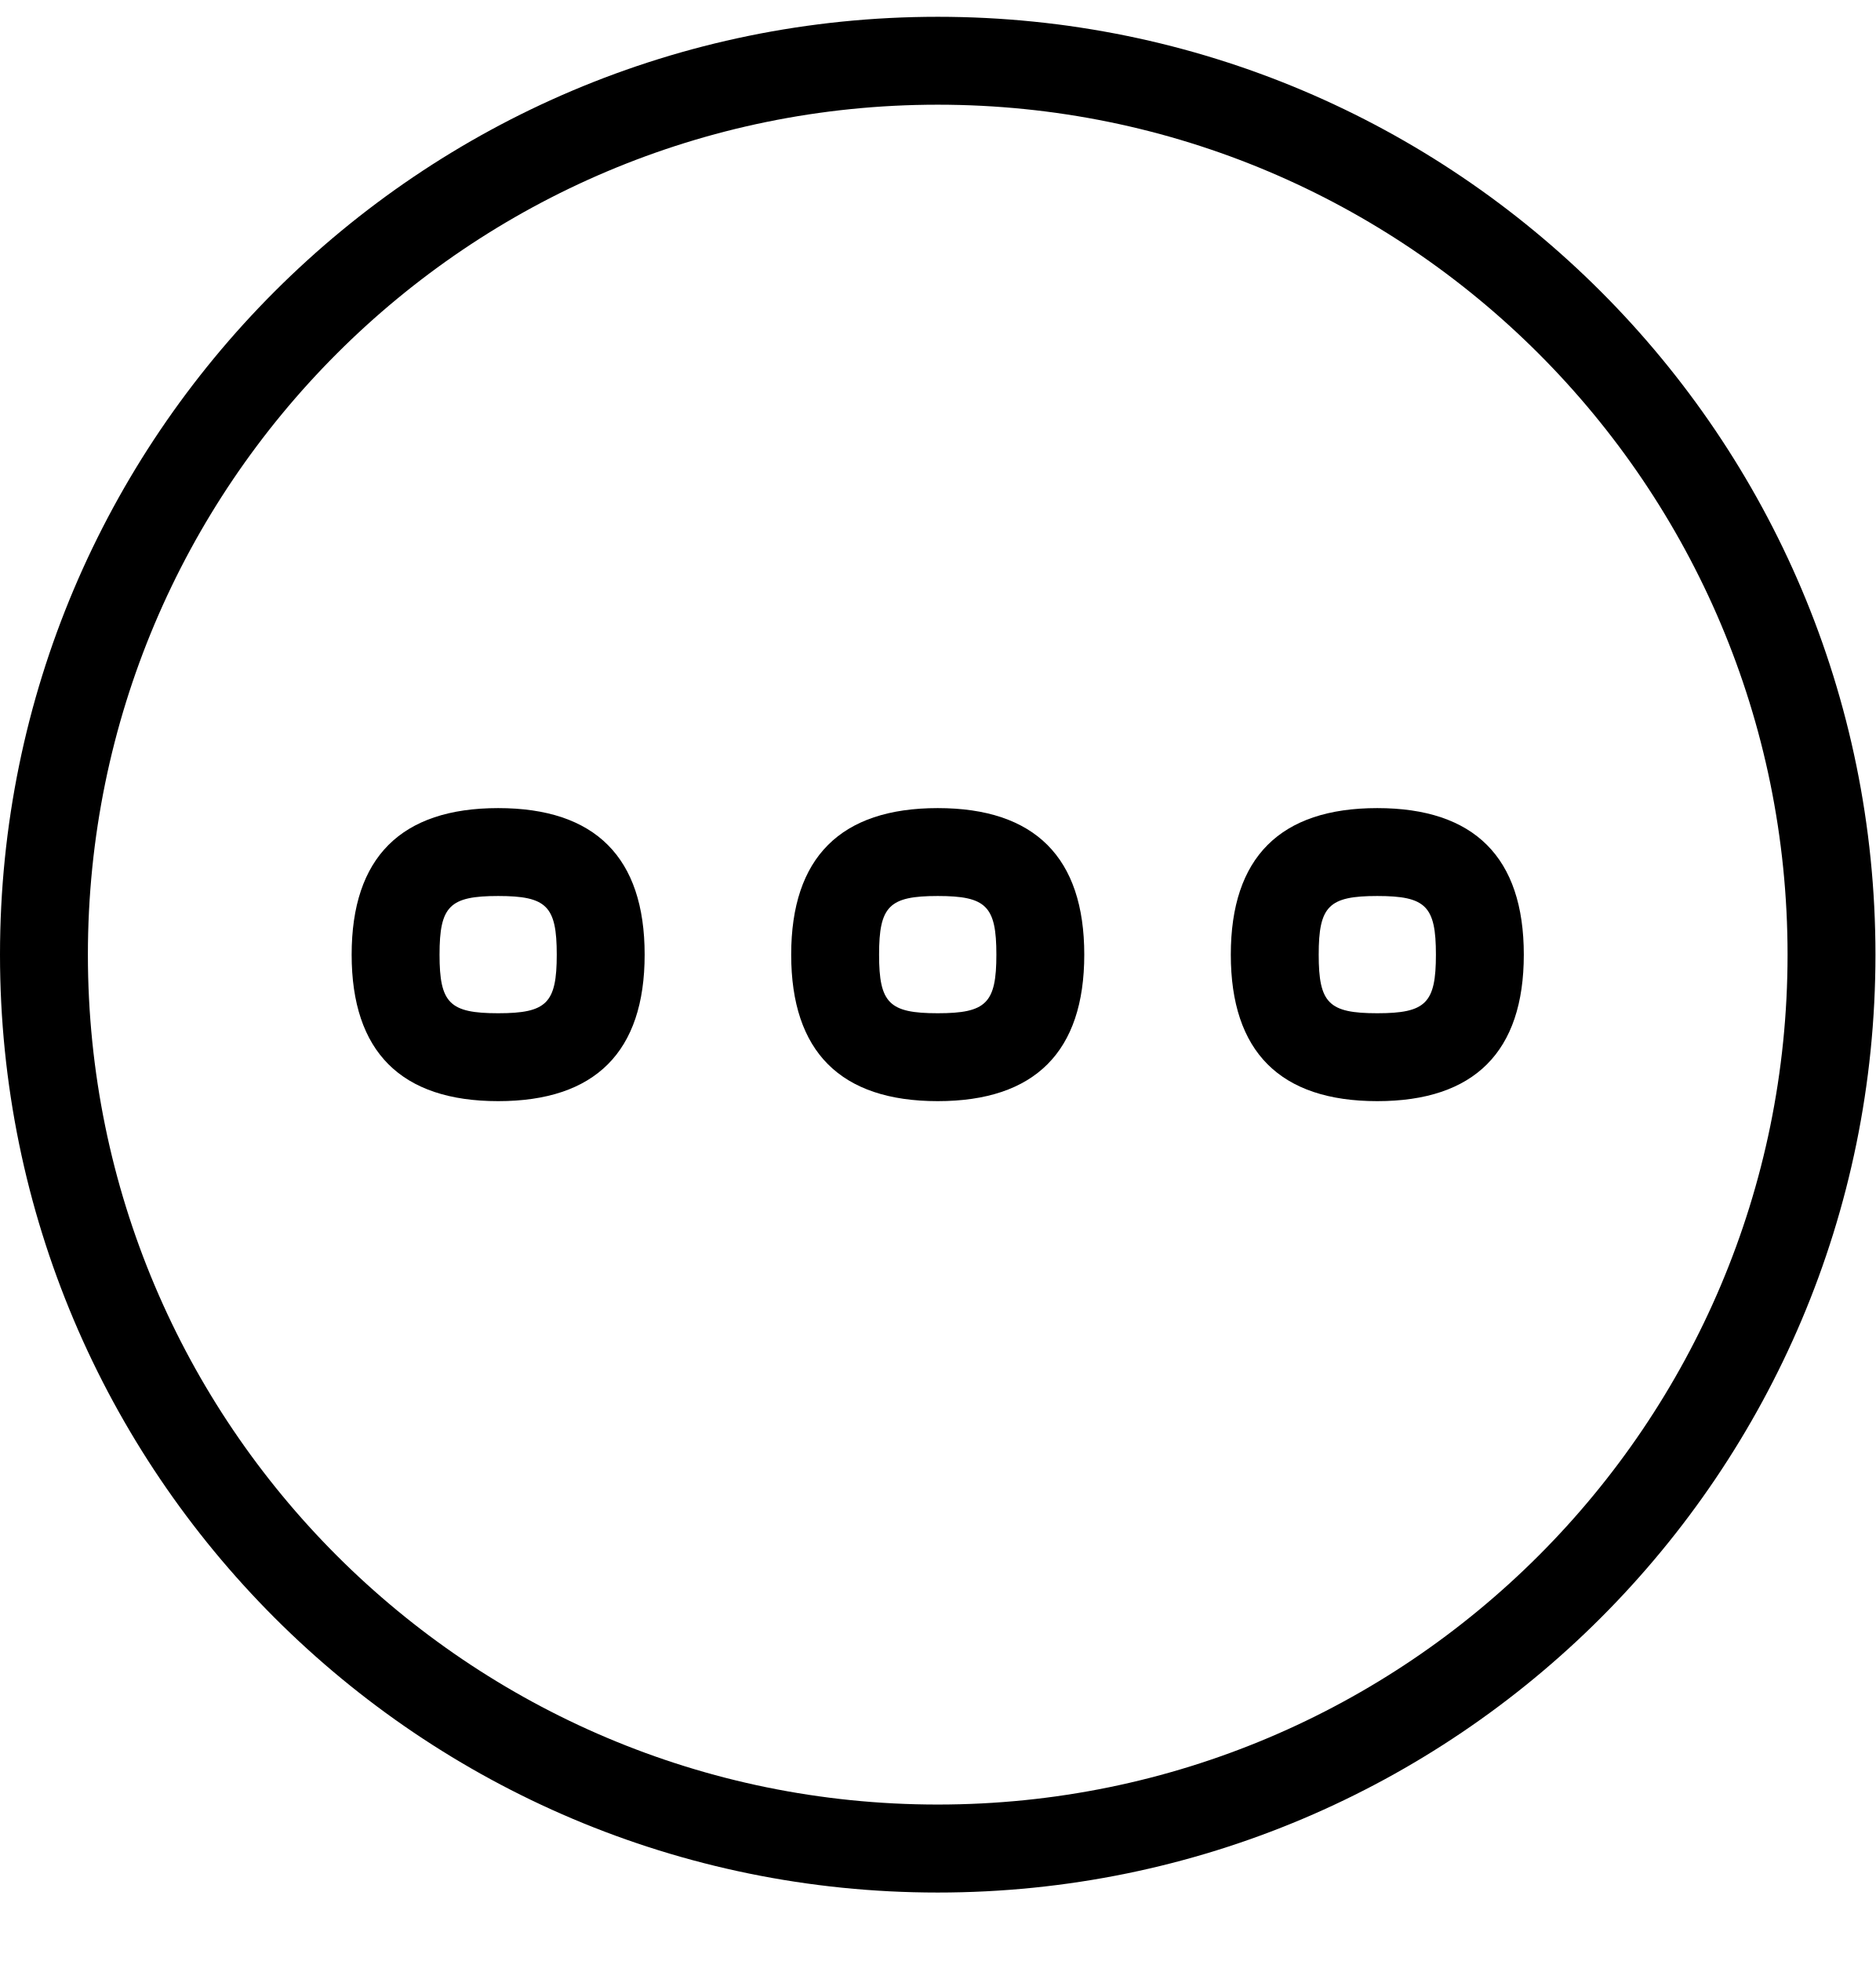
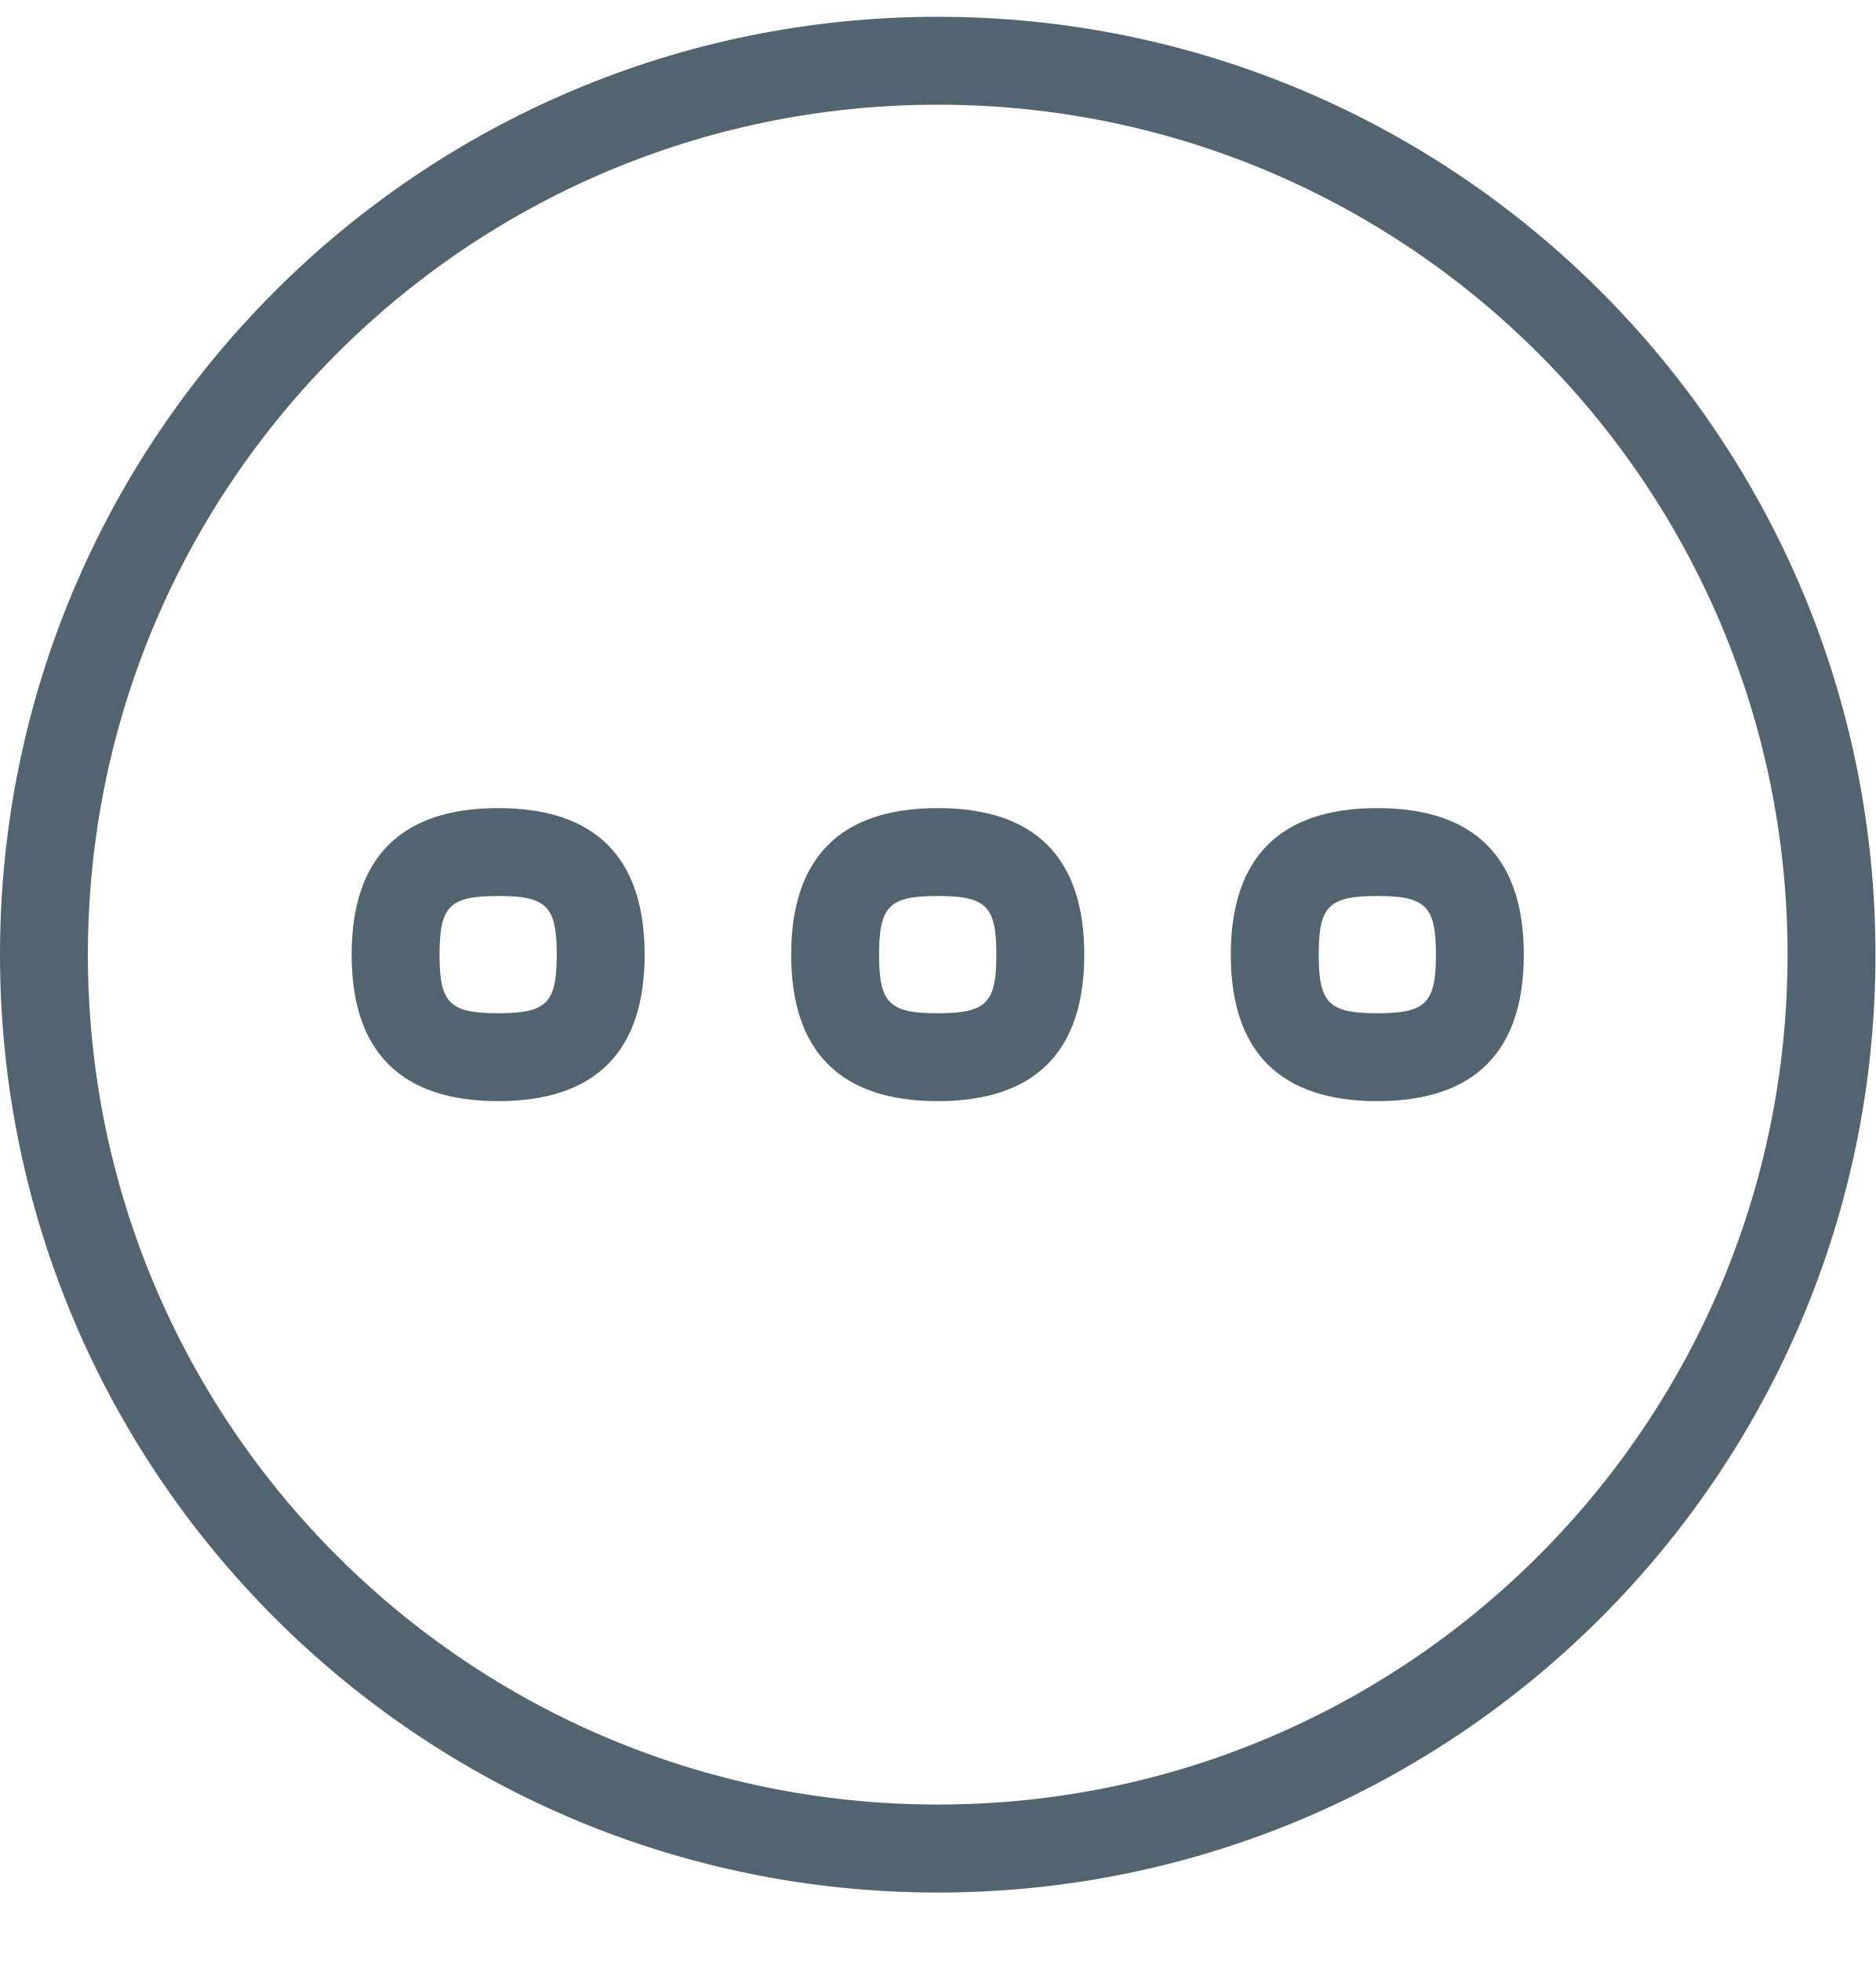
<svg xmlns="http://www.w3.org/2000/svg" width="22" height="23" viewBox="0 0 22 23" fill="none">
-   <path fill-rule="evenodd" clip-rule="evenodd" d="M7.562 11.197C7.562 12.336 6.983 12.915 5.844 12.915C4.705 12.915 4.125 12.336 4.125 11.197C4.125 10.057 4.705 9.478 5.844 9.478C6.983 9.478 7.562 10.057 7.562 11.197ZM6.531 11.197C6.531 11.766 6.413 11.884 5.844 11.884C5.274 11.884 5.156 11.766 5.156 11.197C5.156 10.627 5.274 10.509 5.844 10.509C6.413 10.509 6.531 10.627 6.531 11.197Z" fill="black" />
-   <path fill-rule="evenodd" clip-rule="evenodd" d="M11 12.915C12.139 12.915 12.719 12.336 12.719 11.197C12.719 10.057 12.139 9.478 11 9.478C9.861 9.478 9.281 10.057 9.281 11.197C9.281 12.336 9.861 12.915 11 12.915ZM11 11.884C11.569 11.884 11.688 11.766 11.688 11.197C11.688 10.627 11.569 10.509 11 10.509C10.431 10.509 10.312 10.627 10.312 11.197C10.312 11.766 10.431 11.884 11 11.884Z" fill="black" />
-   <path fill-rule="evenodd" clip-rule="evenodd" d="M17.875 11.197C17.875 12.336 17.295 12.915 16.156 12.915C15.017 12.915 14.438 12.336 14.438 11.197C14.438 10.057 15.017 9.478 16.156 9.478C17.295 9.478 17.875 10.057 17.875 11.197ZM16.844 11.197C16.844 11.766 16.726 11.884 16.156 11.884C15.587 11.884 15.469 11.766 15.469 11.197C15.469 10.627 15.587 10.509 16.156 10.509C16.726 10.509 16.844 10.627 16.844 11.197Z" fill="black" />
-   <path fill-rule="evenodd" clip-rule="evenodd" d="M22 11.197C22 17.272 17.075 22.197 11 22.197C4.925 22.197 0 17.272 0 11.197C0 5.121 4.925 0.197 11 0.197C17.075 0.197 22 5.121 22 11.197ZM20.969 11.197C20.969 16.702 16.506 21.165 11 21.165C5.494 21.165 1.031 16.702 1.031 11.197C1.031 5.691 5.494 1.228 11 1.228C16.506 1.228 20.969 5.691 20.969 11.197Z" fill="black" />
+   <path fill-rule="evenodd" clip-rule="evenodd" d="M7.562 11.197C7.562 12.336 6.983 12.915 5.844 12.915C4.705 12.915 4.125 12.336 4.125 11.197C4.125 10.057 4.705 9.478 5.844 9.478C6.983 9.478 7.562 10.057 7.562 11.197ZM6.531 11.197C6.531 11.766 6.413 11.884 5.844 11.884C5.274 11.884 5.156 11.766 5.156 11.197C5.156 10.627 5.274 10.509 5.844 10.509C6.413 10.509 6.531 10.627 6.531 11.197Z" fill="#536471" />
+   <path fill-rule="evenodd" clip-rule="evenodd" d="M11 12.915C12.139 12.915 12.719 12.336 12.719 11.197C12.719 10.057 12.139 9.478 11 9.478C9.861 9.478 9.281 10.057 9.281 11.197C9.281 12.336 9.861 12.915 11 12.915ZM11 11.884C11.569 11.884 11.688 11.766 11.688 11.197C11.688 10.627 11.569 10.509 11 10.509C10.431 10.509 10.312 10.627 10.312 11.197C10.312 11.766 10.431 11.884 11 11.884Z" fill="#536471" />
+   <path fill-rule="evenodd" clip-rule="evenodd" d="M17.875 11.197C17.875 12.336 17.295 12.915 16.156 12.915C15.017 12.915 14.438 12.336 14.438 11.197C14.438 10.057 15.017 9.478 16.156 9.478C17.295 9.478 17.875 10.057 17.875 11.197ZM16.844 11.197C16.844 11.766 16.726 11.884 16.156 11.884C15.587 11.884 15.469 11.766 15.469 11.197C15.469 10.627 15.587 10.509 16.156 10.509C16.726 10.509 16.844 10.627 16.844 11.197Z" fill="#536471" />
+   <path fill-rule="evenodd" clip-rule="evenodd" d="M22 11.197C22 17.272 17.075 22.197 11 22.197C4.925 22.197 0 17.272 0 11.197C0 5.121 4.925 0.197 11 0.197C17.075 0.197 22 5.121 22 11.197ZM20.969 11.197C20.969 16.702 16.506 21.165 11 21.165C5.494 21.165 1.031 16.702 1.031 11.197C1.031 5.691 5.494 1.228 11 1.228C16.506 1.228 20.969 5.691 20.969 11.197Z" fill="#536471" />
</svg>
